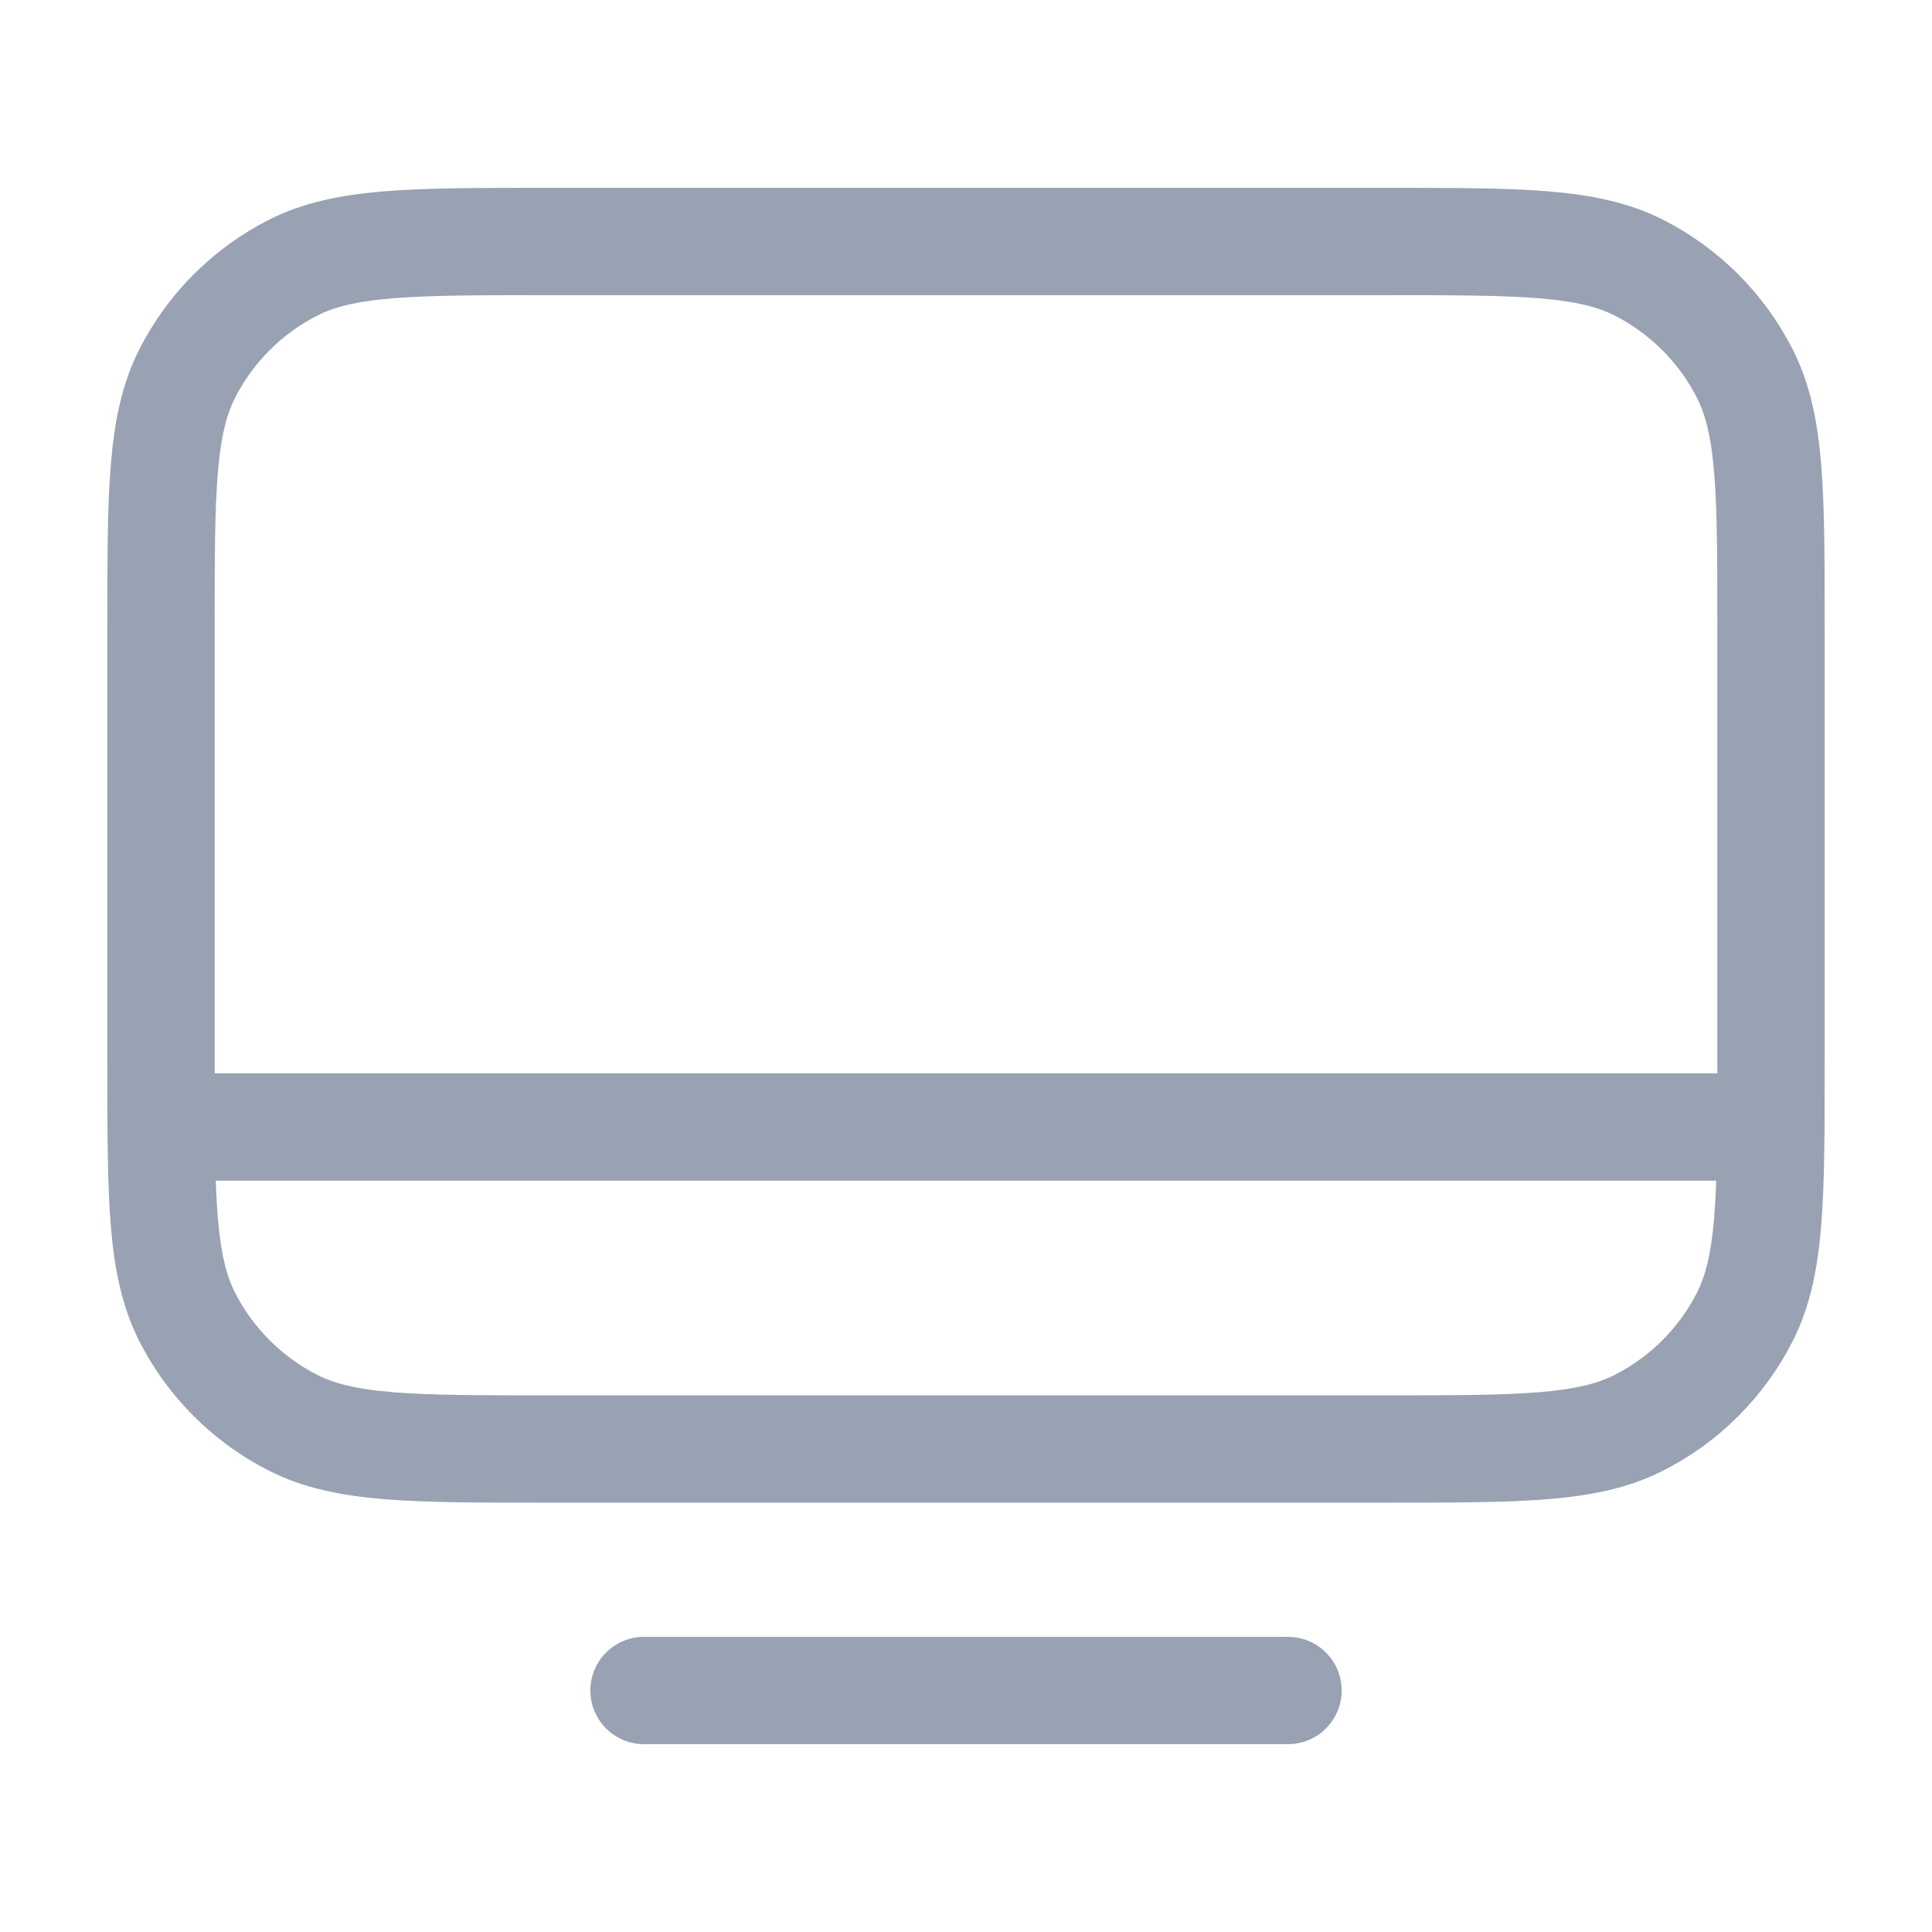
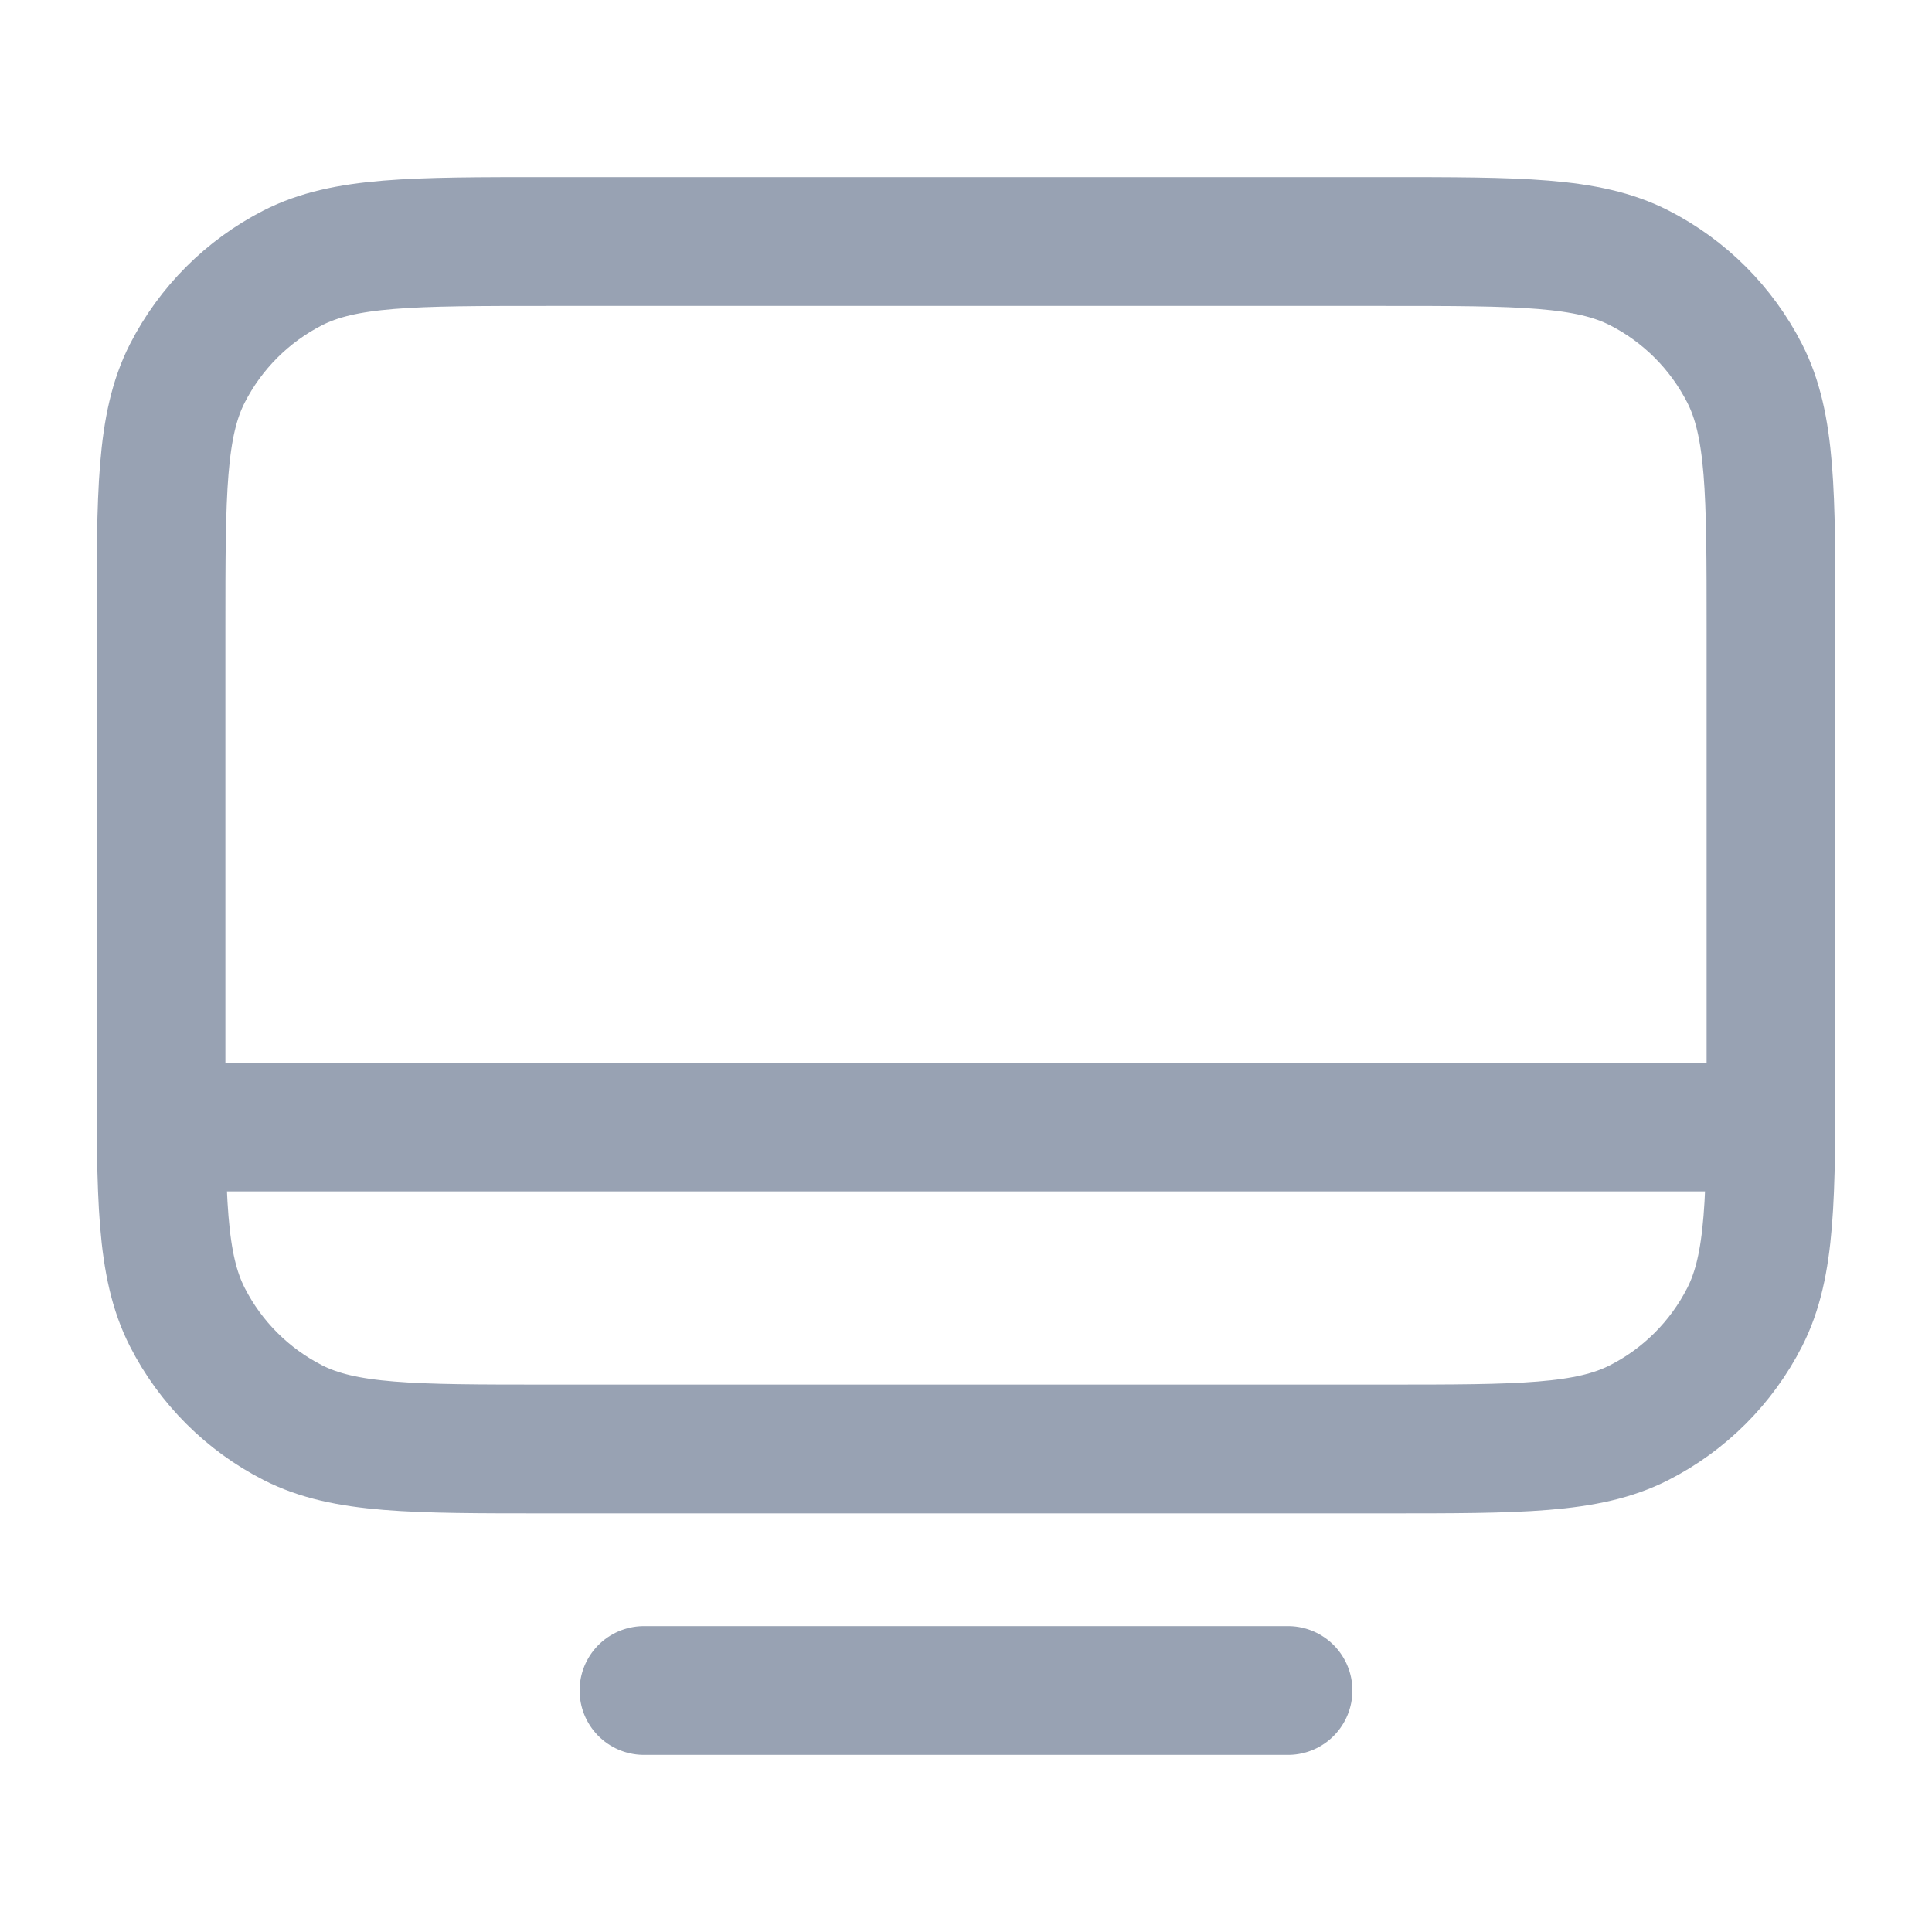
- <svg xmlns="http://www.w3.org/2000/svg" width="36" height="36" viewBox="0 0 36 36" fill="none">
-   <path d="M3 21L33 21M12 31.5H24M10.2 27H25.8C28.32 27 29.58 27 30.543 26.509C31.39 26.078 32.078 25.39 32.51 24.543C33 23.58 33 22.32 33 19.8V11.7C33 9.18 33 7.92 32.51 6.957C32.078 6.11 31.39 5.422 30.543 4.99C29.58 4.5 28.32 4.5 25.8 4.5H10.2C7.68 4.5 6.42 4.5 5.457 4.99C4.61 5.422 3.922 6.11 3.49 6.957C3 7.92 3 9.18 3 11.7V19.8C3 22.32 3 23.58 3.49 24.543C3.922 25.39 4.61 26.078 5.457 26.509C6.42 27 7.68 27 10.2 27Z" stroke="#98A2B3" stroke-width="2" stroke-linecap="round" stroke-linejoin="round" />
+ <svg xmlns="http://www.w3.org/2000/svg" width="24" height="24" viewBox="0 0 24 24" fill="none">
+   <path d="M2 14L22 14M8 21H16M6.8 18H17.2C18.88 18 19.72 18 20.362 17.673C20.927 17.385 21.385 16.927 21.673 16.362C22 15.72 22 14.88 22 13.2V7.8C22 6.12 22 5.28 21.673 4.638C21.385 4.074 20.927 3.615 20.362 3.327C19.72 3 18.88 3 17.2 3H6.8C5.12 3 4.28 3 3.638 3.327C3.074 3.615 2.615 4.074 2.327 4.638C2 5.28 2 6.12 2 7.8V13.2C2 14.88 2 15.72 2.327 16.362C2.615 16.927 3.074 17.385 3.638 17.673C4.28 18 5.12 18 6.8 18Z" stroke="#98A2B3" stroke-width="1.6" stroke-linecap="round" stroke-linejoin="round" />
</svg>
